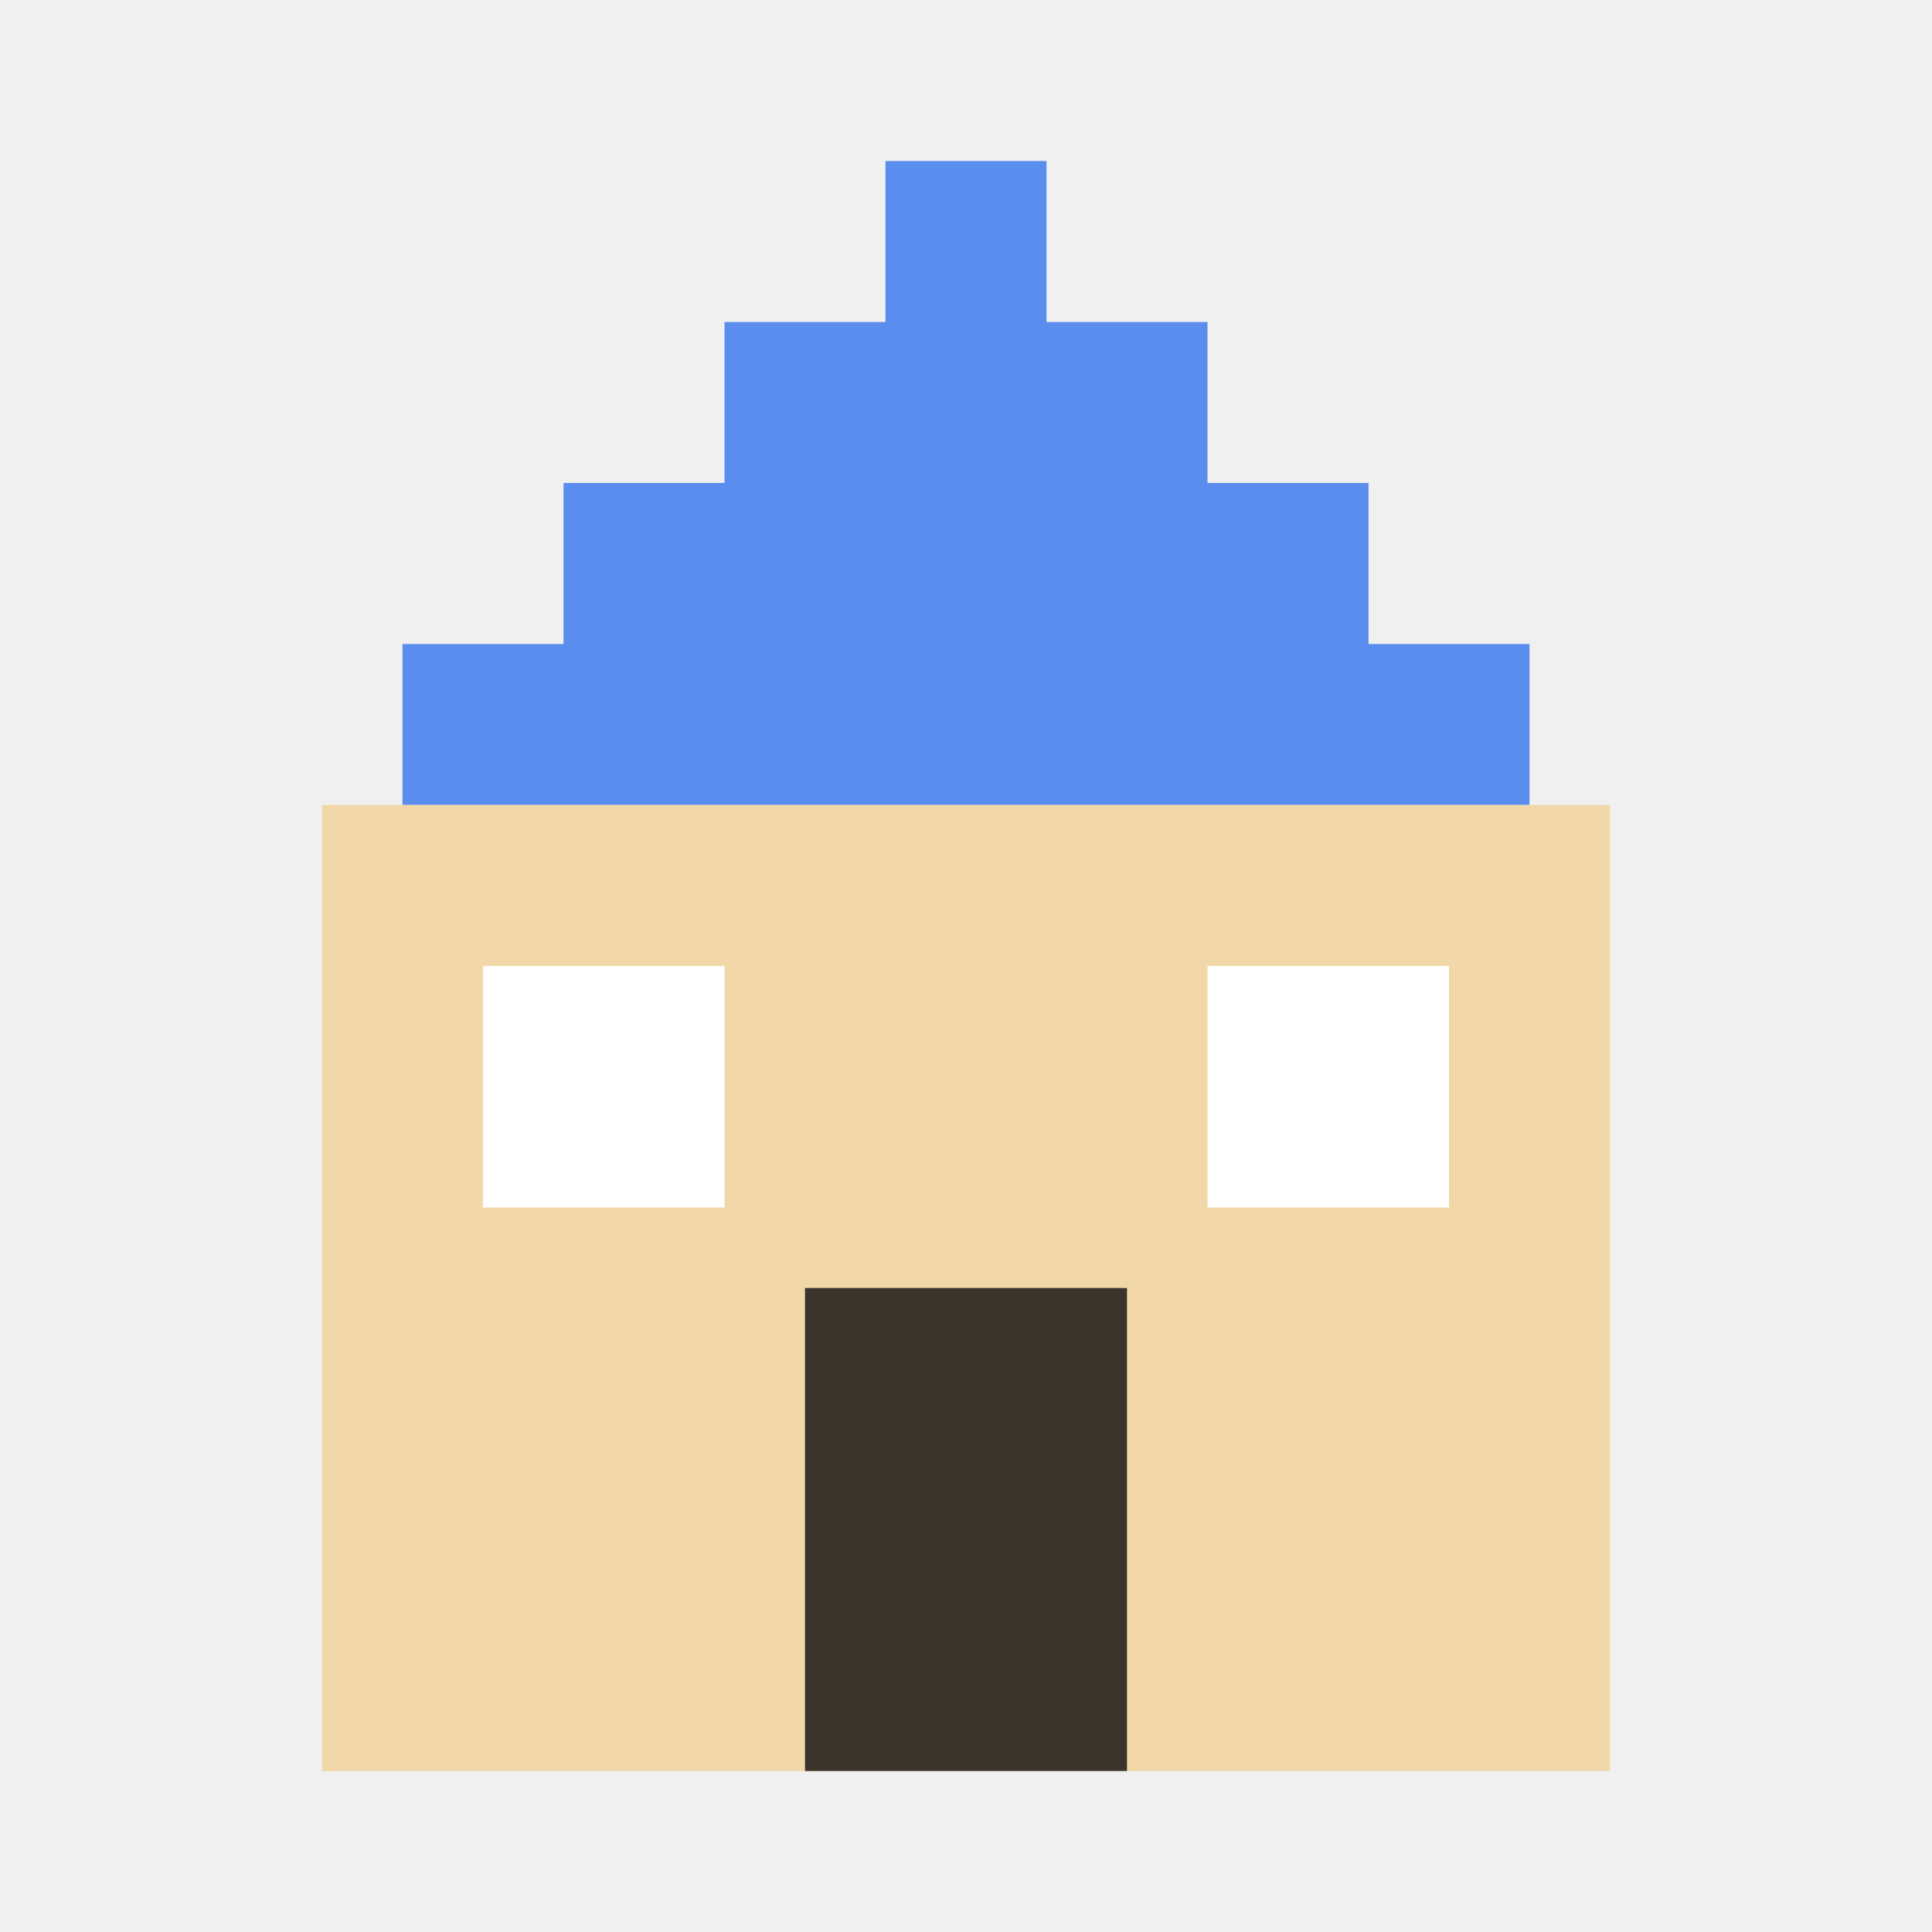
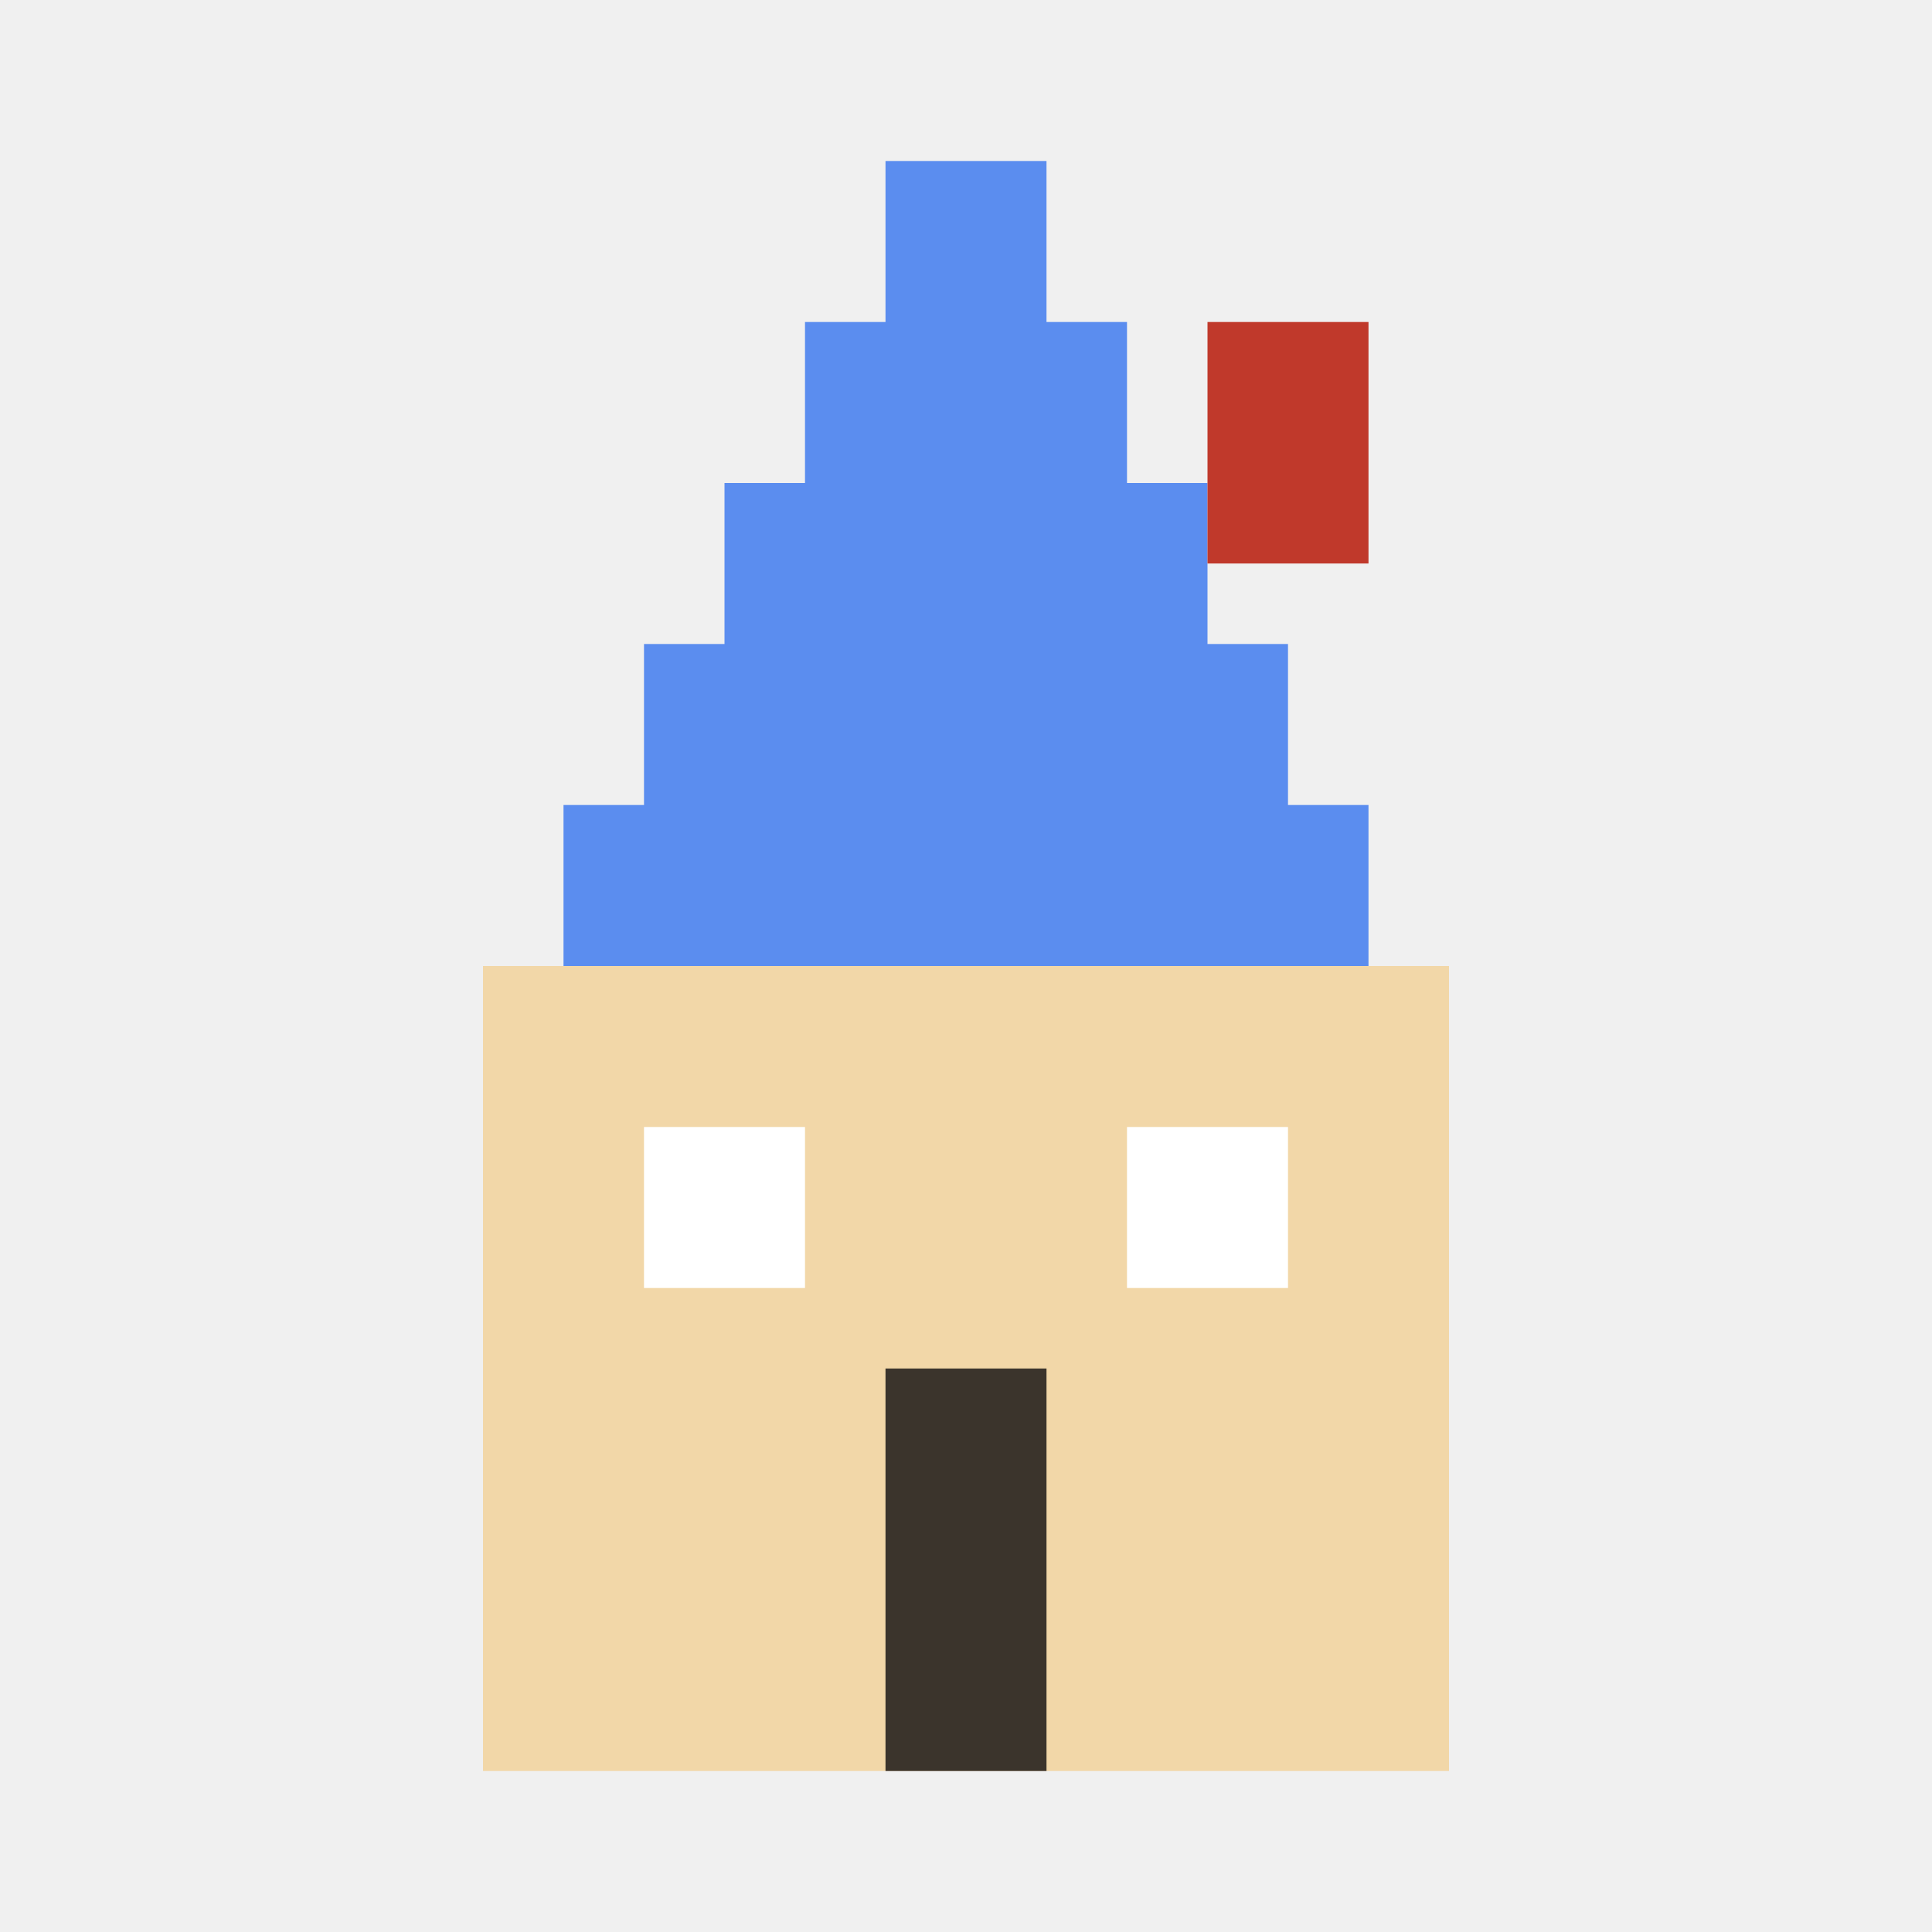
<svg xmlns="http://www.w3.org/2000/svg" viewBox="0 0 24 24" role="img" aria-label="像素小镇">
-   <path fill="#5b8def" d="M11 2h2v2h-2zM9 4h6v2H9zM7 6h10v2H7zM5 8h14v2H5z" />
-   <path fill="#f2d7a8" d="M4 10h16v12H4z" />
-   <path fill="#ffffff" d="M6 12h3v3H6zM15 12h3v3h-3z" />
-   <path fill="#3b342c" d="M10 16h4v6h-4z" />
+   <path fill="#5b8def" d="M11 2h2v2h-2zM10 4h4v2h-4zM9 6h6v2H9zM8 8h8v2H8zM7 10h10v2H7z" />
+   <path fill="#f2d7a8" d="M6 12h12v10H6z" />
+   <path fill="#ffffff" d="M8 14h2v2H8zM14 14h2v2h-2z" />
+   <path fill="#3b342c" d="M11 17h2v5h-2z" />
+   <path fill="#c0392b" d="M15 4h2v3h-2z" />
</svg>
